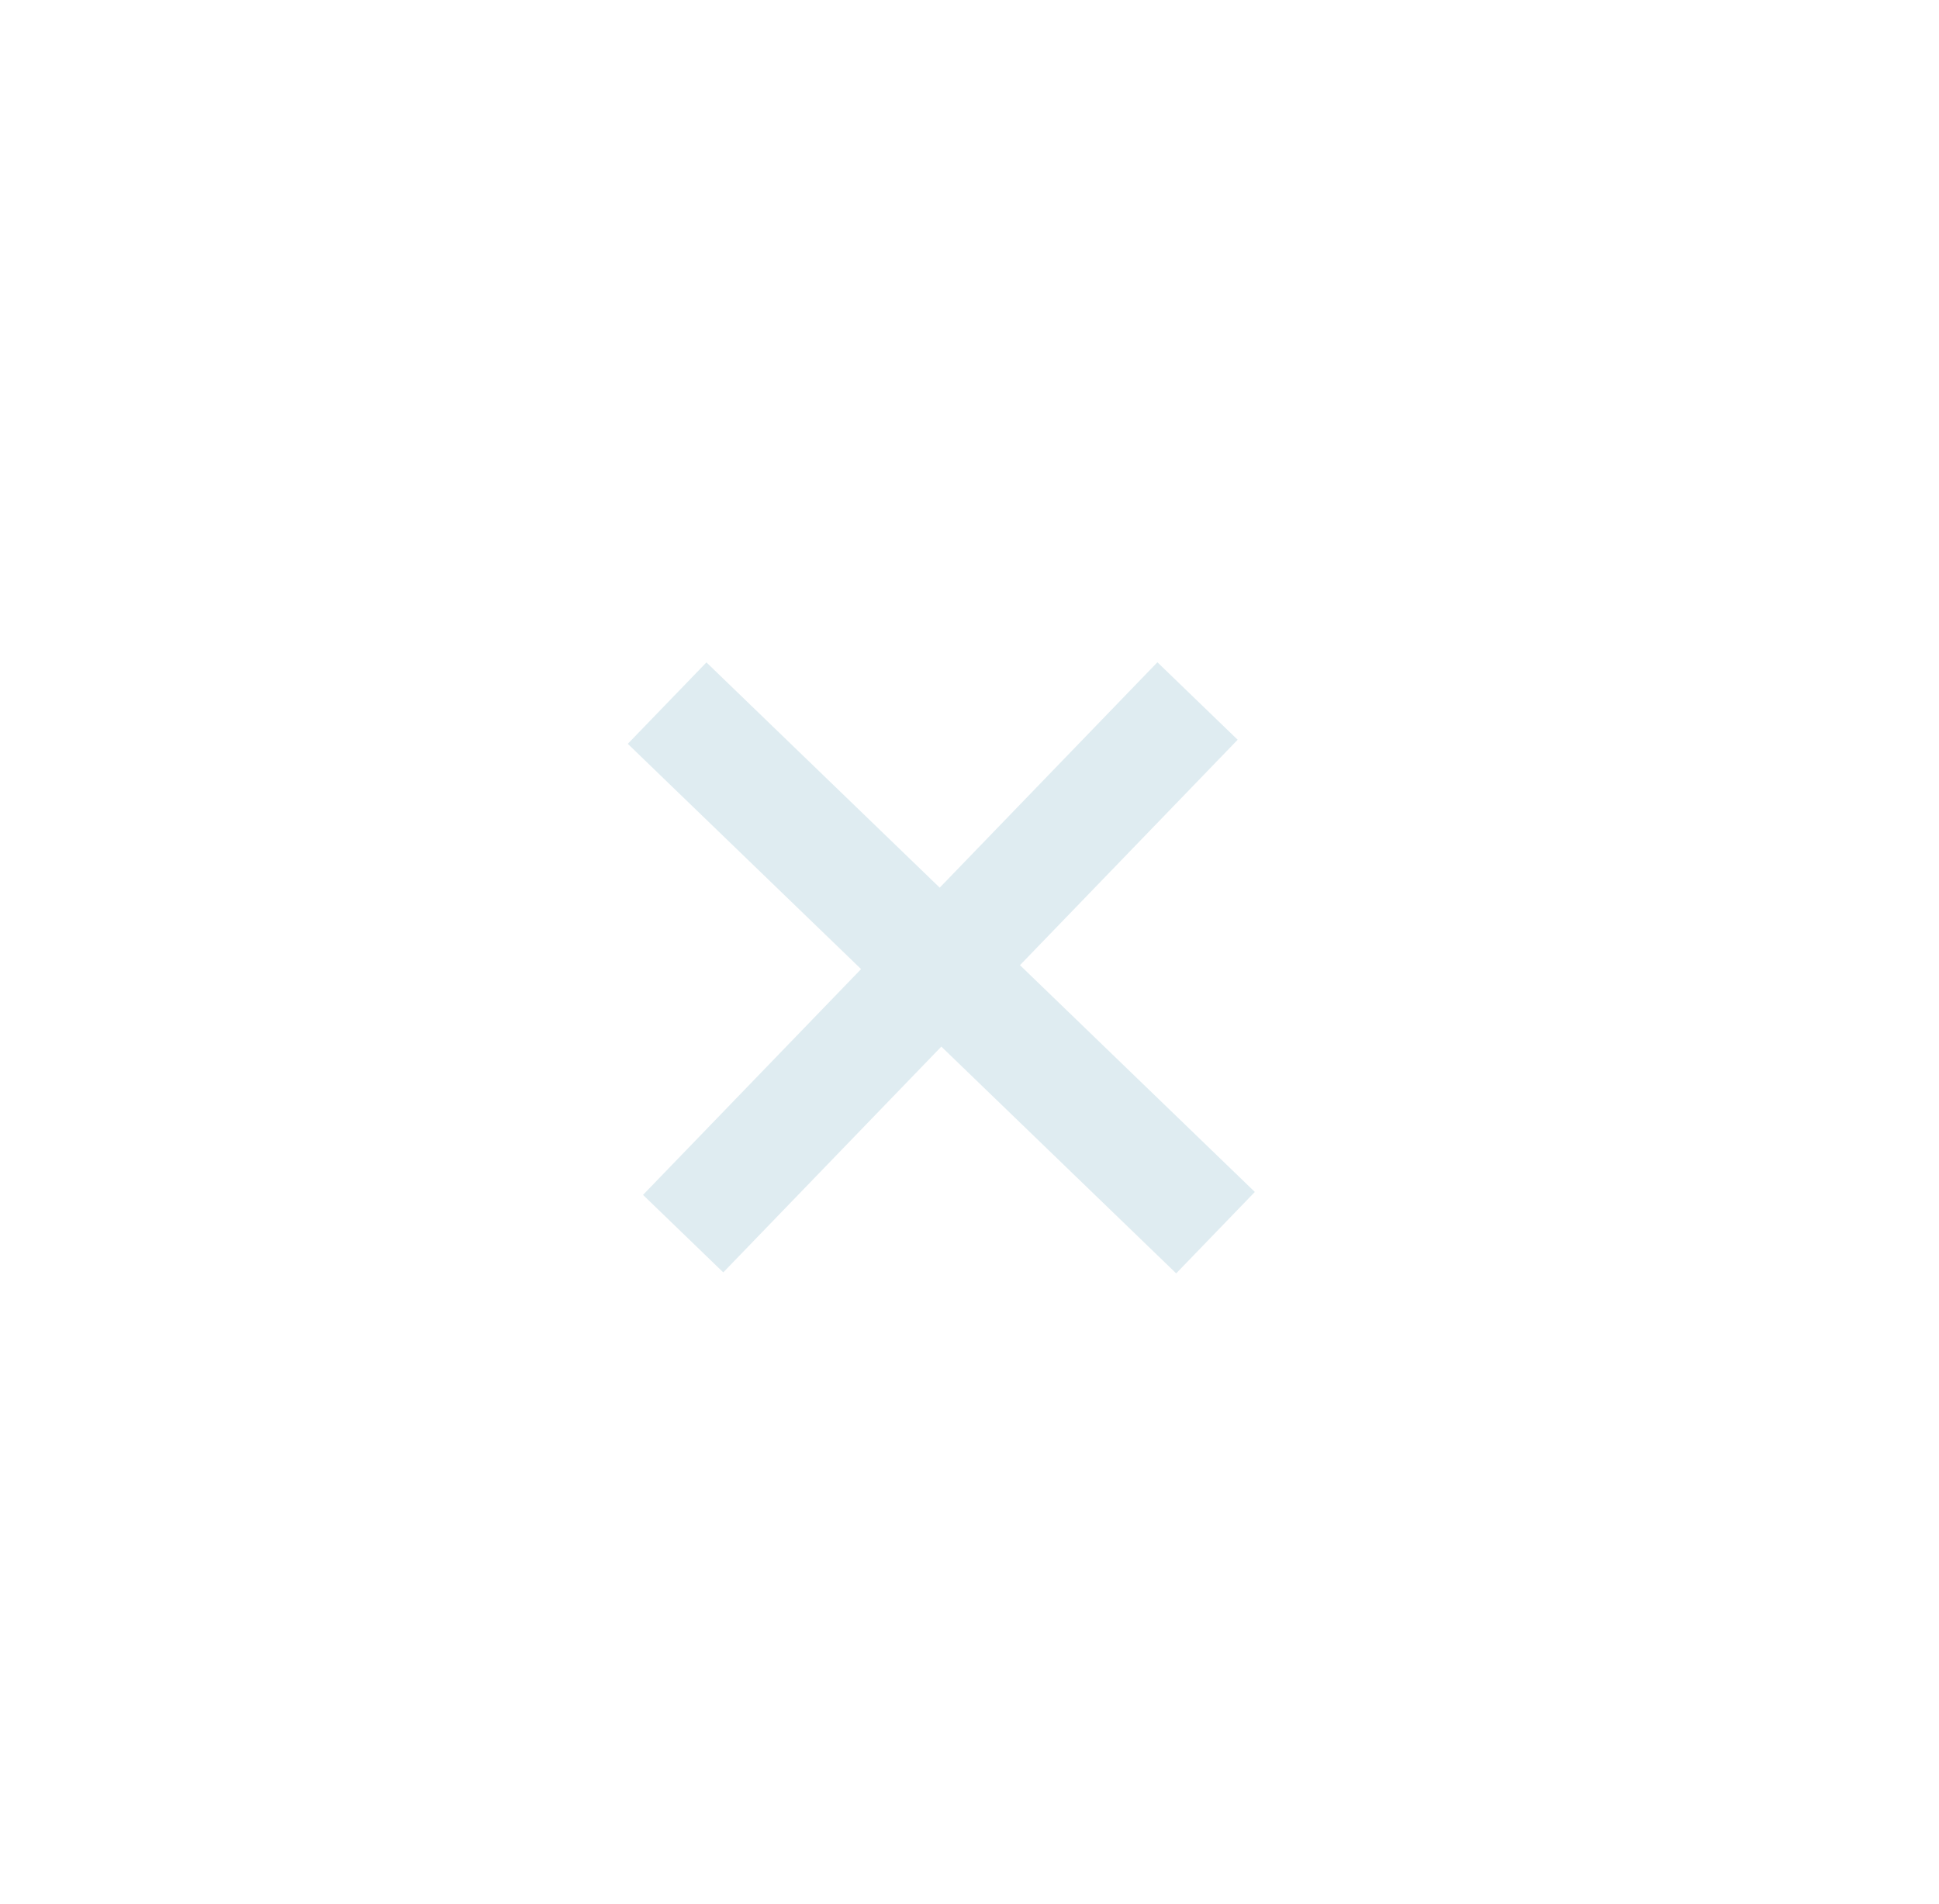
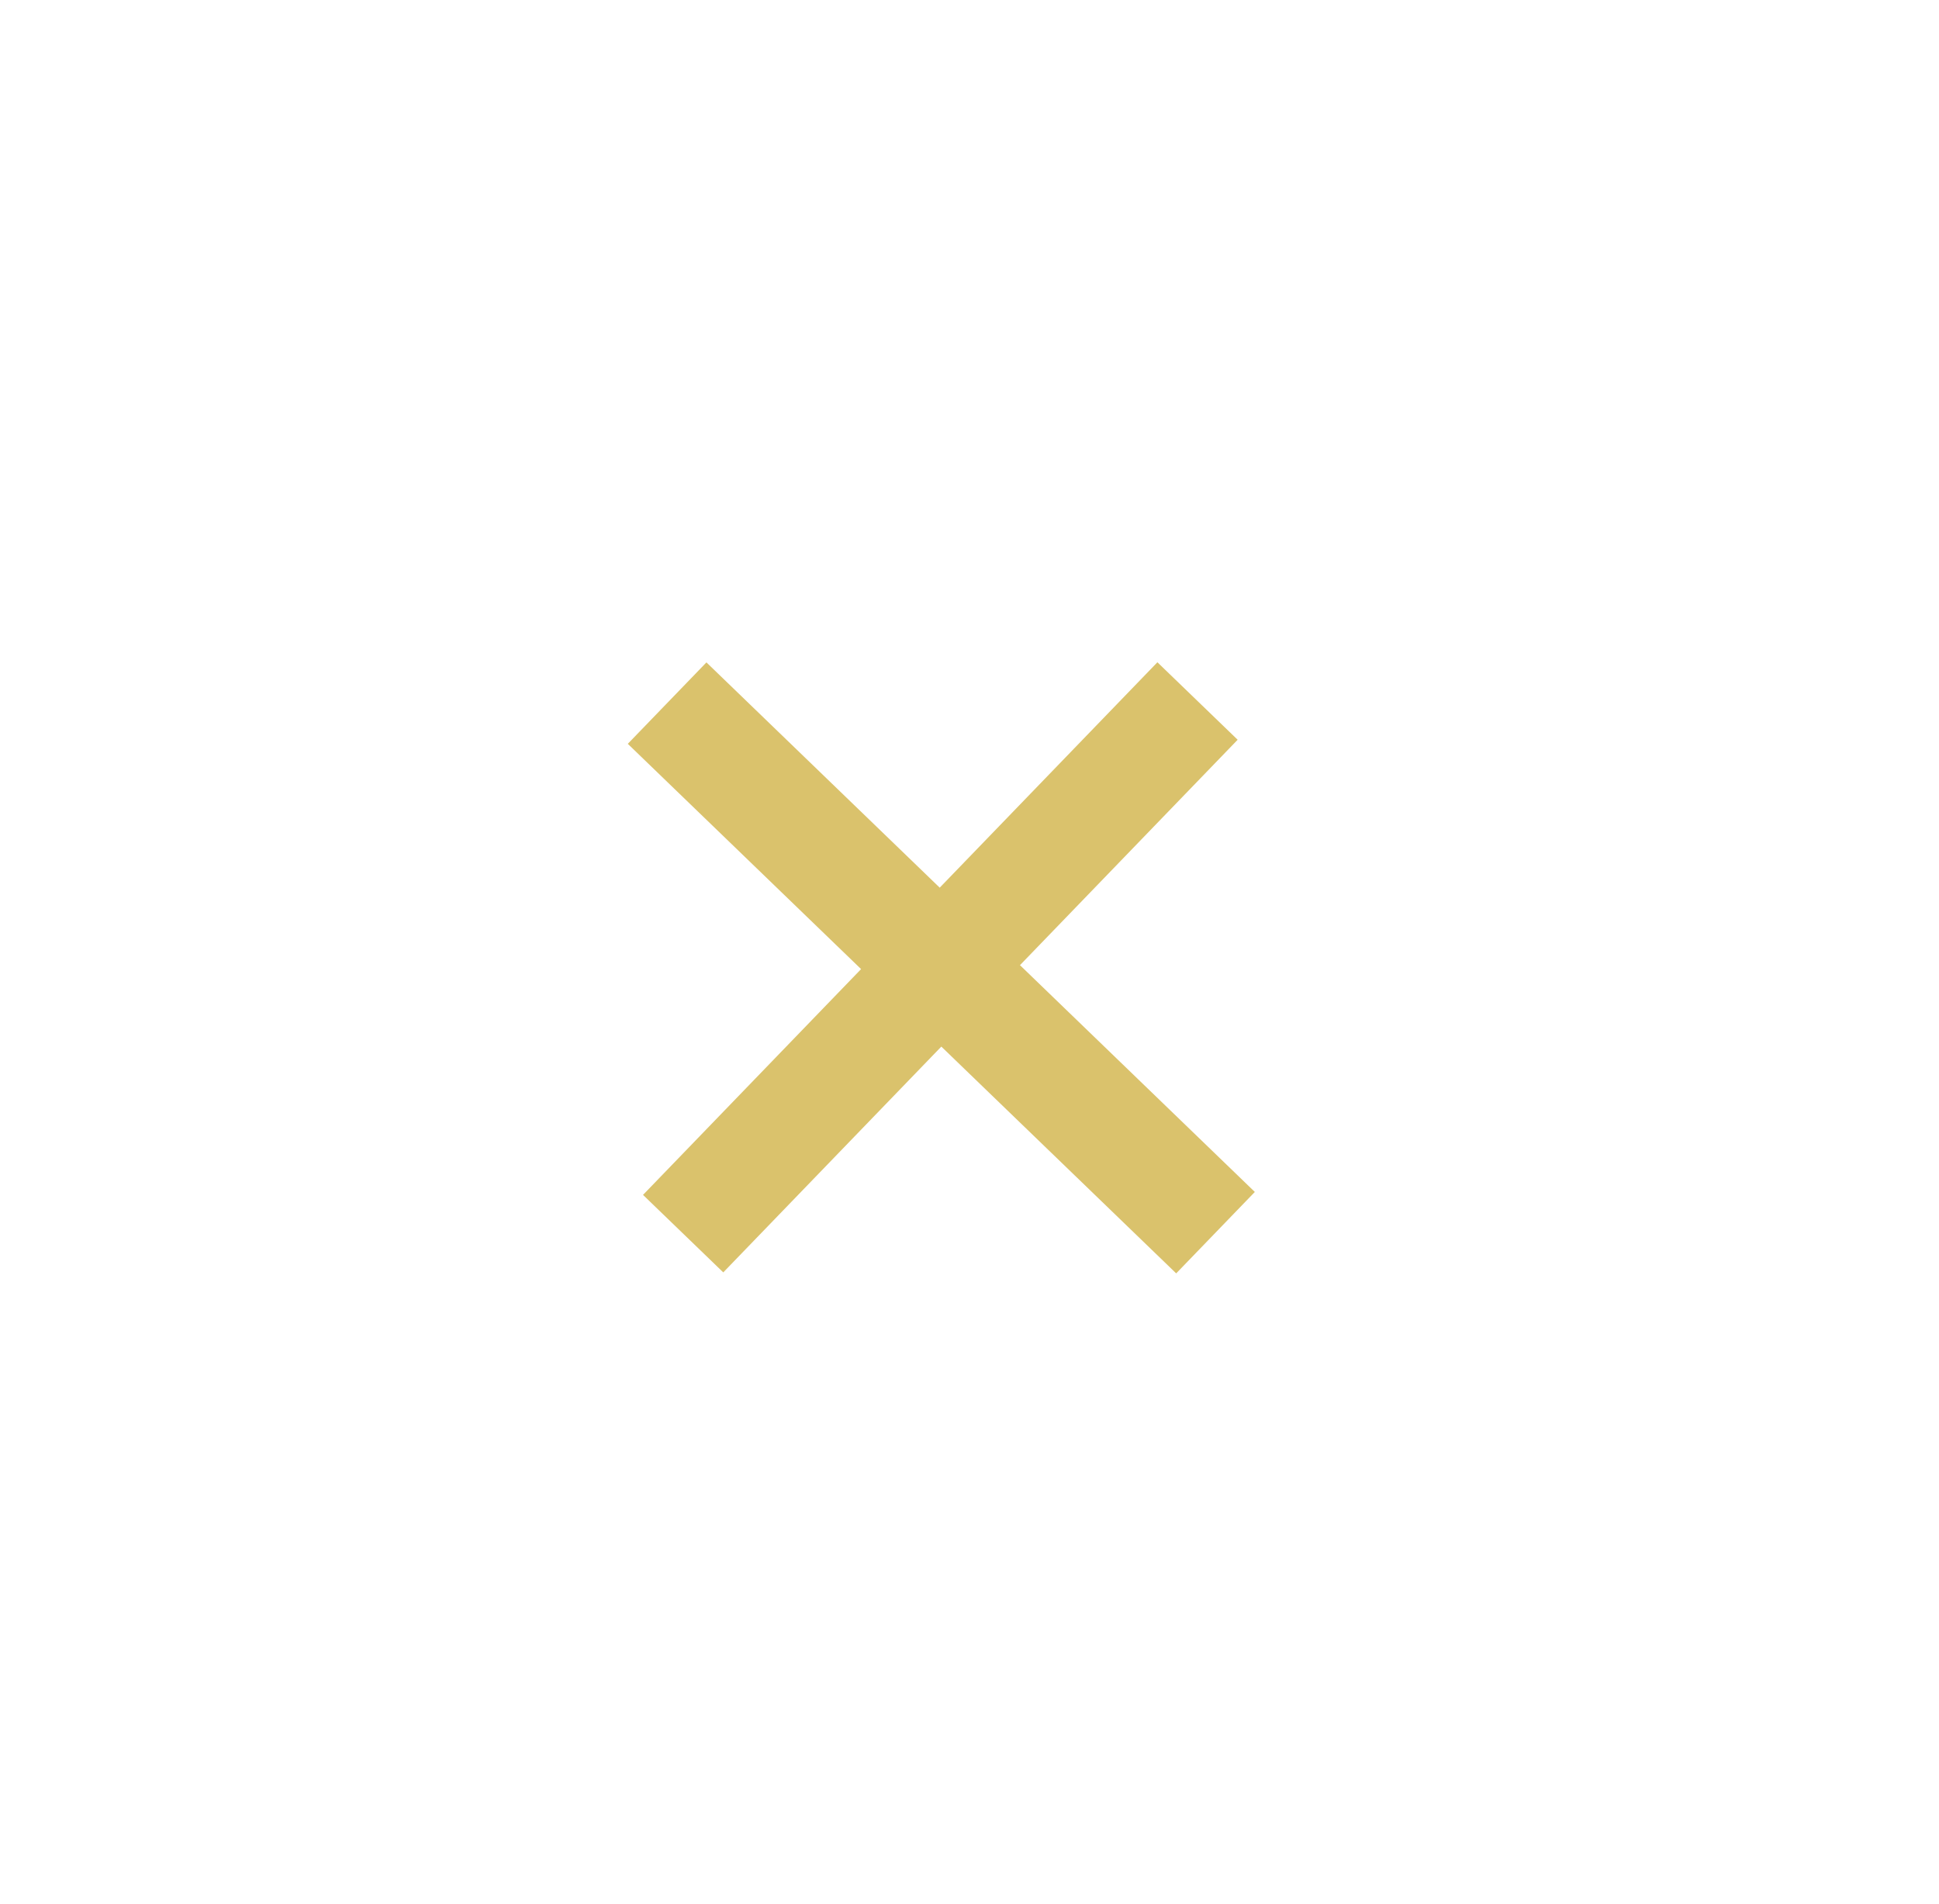
<svg xmlns="http://www.w3.org/2000/svg" width="55" height="54">
  <defs>
    <clipPath id="clip_0">
      <rect x="-1469.023" y="-824.745" width="1588.48" height="8633.389" clip-rule="evenodd" />
    </clipPath>
  </defs>
  <g clip-path="url(#clip_0)">
-     <text fill="rgb(223,236,241)" stroke="none" transform="matrix(-0.689657 0.714161 -0.714161 -0.689657 54.0098 36.134)" font-size="45" font-weight="400" font-family="Asap Medium" x="0" y="41.75">
+     <text fill="rgb(218, 194, 108)" stroke="none" transform="matrix(-0.689657 0.714161 -0.714161 -0.689657 54.0098 36.134)" font-size="45" font-weight="400" font-family="Asap Medium" x="0" y="41.75">
				+
		</text>
  </g>
</svg>
